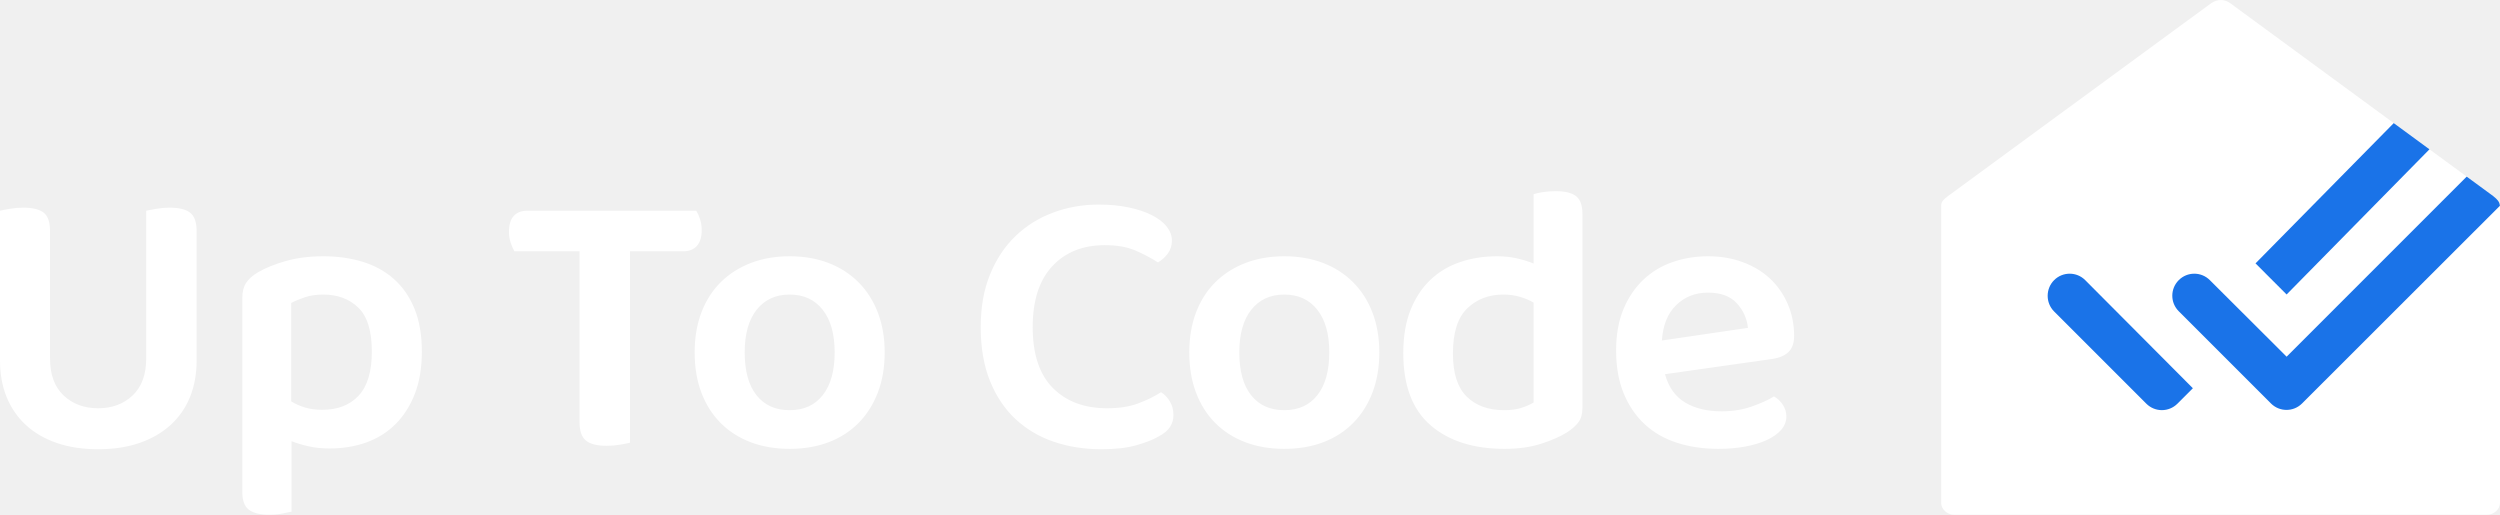
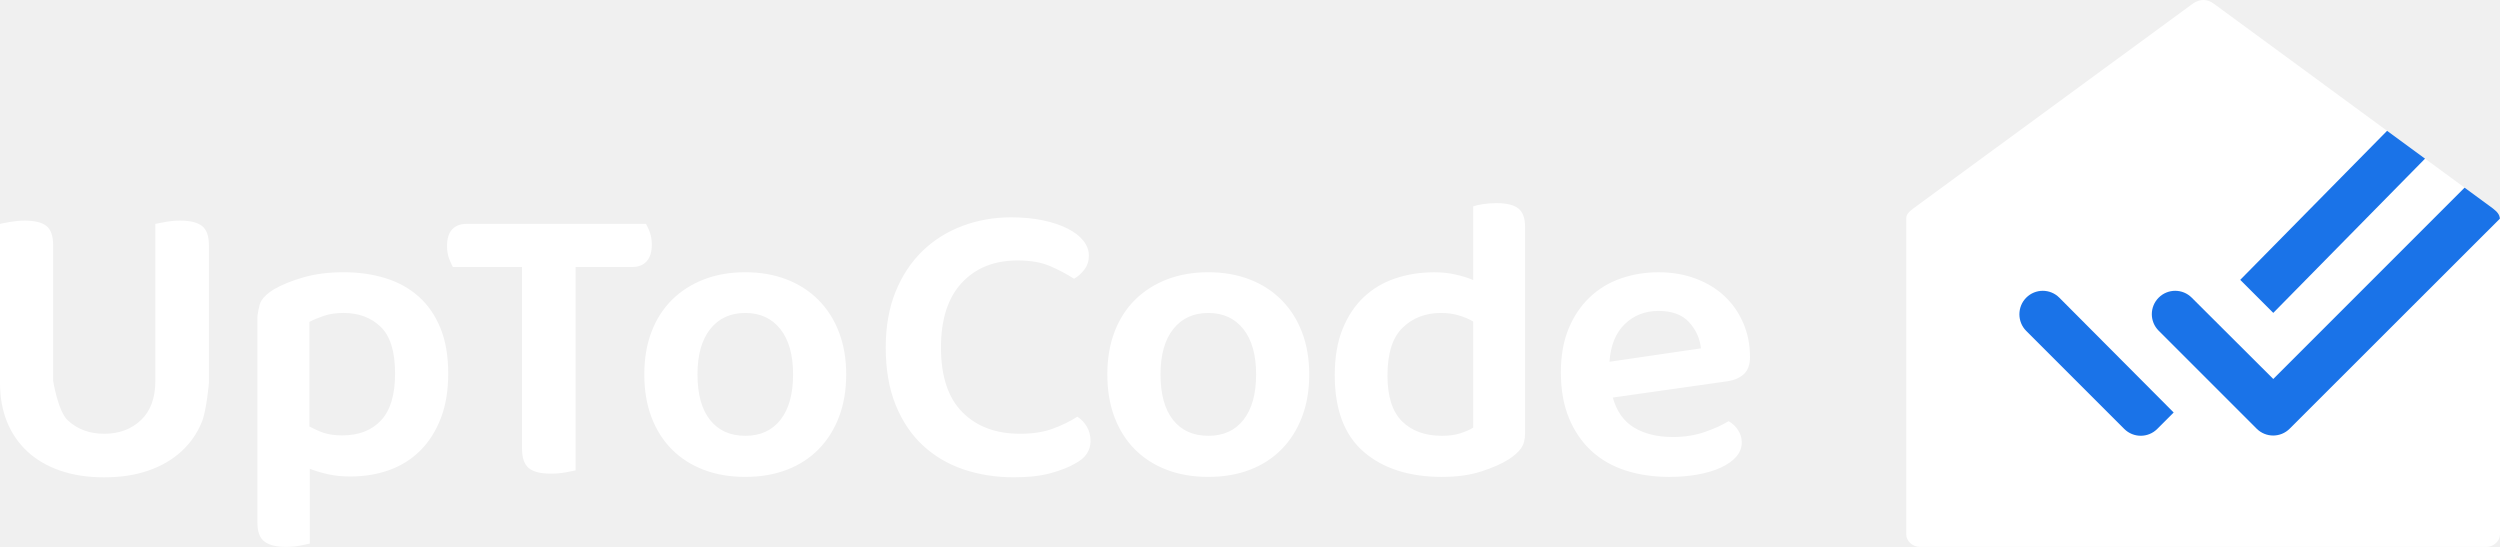
- <svg xmlns="http://www.w3.org/2000/svg" width="170px" height="35px" viewBox="0 0 170 35" version="1.1" id="svg11">
+ <svg xmlns="http://www.w3.org/2000/svg" width="160" height="35" viewBox="0 0 160 35" version="1.1" id="svg11">
  <defs id="defs15" />
-   <g id="up-to.-code" stroke="none" stroke-width="1" fill="none" fill-rule="evenodd">
-     <g id="logo" transform="translate(-606, -363)">
-       <g id="horiztonal-white" transform="translate(606, 363)">
-         <path d="M6.672,30.548 C7.727,30.548 8.667,30.405 9.493,30.118 C10.32,29.832 11.023,29.424 11.603,28.895 C12.183,28.365 12.623,27.732 12.922,26.994 C13.22,26.256 13.37,25.428 13.37,24.508 L13.37,24.508 L13.37,15.708 C13.37,15.1 13.22,14.684 12.922,14.458 C12.623,14.232 12.157,14.12 11.524,14.12 C11.225,14.12 10.926,14.146 10.627,14.198 C10.328,14.25 10.1,14.293 9.942,14.328 L9.942,14.328 L9.942,24.378 C9.942,25.471 9.634,26.308 9.019,26.89 C8.403,27.471 7.621,27.762 6.672,27.762 C5.722,27.762 4.94,27.471 4.325,26.89 C3.709,26.308 3.402,25.471 3.402,24.378 L3.402,24.378 L3.402,15.708 C3.402,15.1 3.257,14.684 2.967,14.458 C2.677,14.232 2.215,14.12 1.582,14.12 C1.283,14.12 0.98,14.146 0.672,14.198 C0.365,14.25 0.141,14.293 0,14.328 L0,14.328 L0,24.508 C0,25.428 0.149,26.256 0.448,26.994 C0.747,27.732 1.182,28.365 1.754,28.895 C2.325,29.424 3.024,29.832 3.85,30.118 C4.676,30.405 5.617,30.548 6.672,30.548 Z M18.296,35 C18.63,35 18.929,34.974 19.193,34.922 C19.457,34.87 19.668,34.826 19.826,34.792 L19.826,34.792 L19.826,30.001 C20.178,30.14 20.569,30.257 20.999,30.353 C21.43,30.448 21.9,30.496 22.41,30.496 C23.324,30.496 24.164,30.357 24.929,30.079 C25.693,29.802 26.353,29.385 26.906,28.83 C27.46,28.274 27.895,27.589 28.212,26.773 C28.528,25.957 28.686,25.002 28.686,23.909 C28.686,22.781 28.519,21.809 28.185,20.993 C27.851,20.177 27.385,19.505 26.788,18.975 C26.19,18.446 25.482,18.055 24.665,17.804 C23.847,17.552 22.955,17.426 21.988,17.426 C21.039,17.426 20.186,17.535 19.43,17.751 C18.674,17.968 18.041,18.224 17.532,18.52 C17.162,18.745 16.894,18.988 16.727,19.249 C16.56,19.509 16.477,19.847 16.477,20.264 L16.477,20.264 L16.477,33.464 C16.477,34.037 16.626,34.436 16.925,34.662 C17.224,34.887 17.681,35 18.296,35 Z M21.909,27.866 C21.47,27.866 21.079,27.814 20.736,27.71 C20.393,27.606 20.081,27.467 19.8,27.293 L19.8,27.293 L19.8,20.602 C20.063,20.464 20.375,20.333 20.736,20.212 C21.096,20.09 21.514,20.03 21.988,20.03 C22.955,20.03 23.746,20.325 24.362,20.915 C24.977,21.505 25.285,22.503 25.285,23.909 C25.285,25.263 24.986,26.261 24.388,26.903 C23.79,27.545 22.964,27.866 21.909,27.866 Z M41.256,30.314 C41.572,30.314 41.88,30.288 42.179,30.236 C42.477,30.183 42.697,30.14 42.838,30.105 L42.838,30.105 L42.838,17.088 L46.477,17.088 C46.864,17.088 47.167,16.966 47.387,16.723 C47.607,16.48 47.716,16.124 47.716,15.656 C47.716,15.378 47.677,15.122 47.598,14.888 C47.519,14.653 47.435,14.467 47.347,14.328 L47.347,14.328 L35.85,14.328 C35.463,14.328 35.16,14.445 34.94,14.679 C34.72,14.914 34.61,15.274 34.61,15.76 C34.61,16.037 34.65,16.289 34.729,16.515 C34.808,16.74 34.892,16.931 34.979,17.088 L34.979,17.088 L39.41,17.088 L39.41,28.725 C39.41,29.298 39.55,29.706 39.832,29.949 C40.113,30.192 40.588,30.314 41.256,30.314 Z M53.698,30.522 C54.682,30.522 55.57,30.37 56.361,30.066 C57.152,29.763 57.829,29.324 58.392,28.751 C58.954,28.179 59.389,27.489 59.697,26.682 C60.005,25.875 60.159,24.968 60.159,23.961 C60.159,22.972 60.005,22.073 59.697,21.266 C59.389,20.459 58.95,19.769 58.379,19.196 C57.807,18.624 57.126,18.185 56.335,17.882 C55.544,17.578 54.665,17.426 53.698,17.426 C52.731,17.426 51.852,17.578 51.061,17.882 C50.27,18.185 49.588,18.619 49.017,19.183 C48.446,19.748 48.006,20.433 47.698,21.24 C47.391,22.047 47.237,22.954 47.237,23.961 C47.237,24.985 47.391,25.901 47.698,26.708 C48.006,27.515 48.441,28.2 49.004,28.764 C49.566,29.329 50.243,29.763 51.034,30.066 C51.825,30.37 52.713,30.522 53.698,30.522 Z M53.698,27.892 C52.731,27.892 51.979,27.554 51.443,26.877 C50.907,26.2 50.639,25.228 50.639,23.961 C50.639,22.711 50.911,21.744 51.456,21.058 C52.001,20.372 52.748,20.03 53.698,20.03 C54.647,20.03 55.394,20.372 55.939,21.058 C56.484,21.744 56.757,22.711 56.757,23.961 C56.757,25.211 56.489,26.178 55.952,26.864 C55.416,27.55 54.665,27.892 53.698,27.892 Z M74.89,30.548 C75.839,30.548 76.635,30.457 77.277,30.275 C77.918,30.092 78.415,29.897 78.767,29.689 C79.136,29.498 79.399,29.281 79.558,29.038 C79.716,28.795 79.795,28.526 79.795,28.231 C79.795,27.884 79.716,27.576 79.558,27.307 C79.399,27.037 79.197,26.825 78.951,26.669 C78.494,26.964 77.971,27.22 77.382,27.437 C76.793,27.654 76.094,27.762 75.286,27.762 C73.739,27.762 72.508,27.302 71.594,26.382 C70.68,25.462 70.223,24.082 70.223,22.243 C70.223,20.437 70.666,19.058 71.554,18.103 C72.442,17.148 73.633,16.671 75.127,16.671 C75.954,16.671 76.648,16.793 77.211,17.036 C77.773,17.279 78.283,17.548 78.74,17.843 C78.986,17.704 79.206,17.508 79.399,17.257 C79.593,17.005 79.69,16.706 79.69,16.359 C79.69,16.029 79.575,15.716 79.347,15.421 C79.118,15.126 78.784,14.866 78.345,14.64 C77.905,14.415 77.378,14.237 76.762,14.107 C76.147,13.976 75.461,13.911 74.706,13.911 C73.616,13.911 72.583,14.093 71.607,14.458 C70.631,14.822 69.779,15.356 69.049,16.059 C68.319,16.762 67.744,17.63 67.322,18.663 C66.9,19.695 66.689,20.889 66.689,22.243 C66.689,23.649 66.9,24.872 67.322,25.914 C67.744,26.955 68.324,27.819 69.062,28.504 C69.801,29.19 70.666,29.702 71.66,30.04 C72.653,30.379 73.73,30.548 74.89,30.548 Z M87.332,30.522 C88.317,30.522 89.205,30.37 89.996,30.066 C90.787,29.763 91.464,29.324 92.026,28.751 C92.589,28.179 93.024,27.489 93.332,26.682 C93.639,25.875 93.793,24.968 93.793,23.961 C93.793,22.972 93.639,22.073 93.332,21.266 C93.024,20.459 92.584,19.769 92.013,19.196 C91.442,18.624 90.76,18.185 89.969,17.882 C89.178,17.578 88.299,17.426 87.332,17.426 C86.365,17.426 85.486,17.578 84.695,17.882 C83.904,18.185 83.223,18.619 82.651,19.183 C82.08,19.748 81.641,20.433 81.333,21.24 C81.025,22.047 80.871,22.954 80.871,23.961 C80.871,24.985 81.025,25.901 81.333,26.708 C81.641,27.515 82.076,28.2 82.638,28.764 C83.201,29.329 83.878,29.763 84.669,30.066 C85.46,30.37 86.348,30.522 87.332,30.522 Z M87.332,27.892 C86.365,27.892 85.614,27.554 85.078,26.877 C84.541,26.2 84.273,25.228 84.273,23.961 C84.273,22.711 84.546,21.744 85.091,21.058 C85.636,20.372 86.383,20.03 87.332,20.03 C88.282,20.03 89.029,20.372 89.574,21.058 C90.119,21.744 90.391,22.711 90.391,23.961 C90.391,25.211 90.123,26.178 89.587,26.864 C89.051,27.55 88.299,27.892 87.332,27.892 Z M102.306,30.522 C103.255,30.522 104.09,30.405 104.811,30.17 C105.532,29.936 106.112,29.68 106.552,29.402 C106.903,29.177 107.167,28.942 107.343,28.699 C107.519,28.456 107.606,28.135 107.606,27.736 L107.606,27.736 L107.606,14.536 C107.606,13.963 107.461,13.564 107.171,13.338 C106.881,13.113 106.42,13 105.787,13 C105.47,13 105.176,13.022 104.903,13.065 C104.631,13.108 104.424,13.156 104.284,13.208 L104.284,13.208 L104.284,17.921 C103.95,17.782 103.572,17.665 103.15,17.569 C102.728,17.474 102.28,17.426 101.805,17.426 C100.908,17.426 100.073,17.556 99.3,17.817 C98.526,18.077 97.854,18.476 97.282,19.014 C96.711,19.552 96.258,20.234 95.924,21.058 C95.59,21.882 95.423,22.867 95.423,24.013 C95.423,26.217 96.043,27.853 97.282,28.921 C98.522,29.988 100.196,30.522 102.306,30.522 Z M102.28,27.892 C101.207,27.892 100.359,27.584 99.735,26.968 C99.111,26.352 98.799,25.376 98.799,24.039 C98.799,22.616 99.124,21.592 99.774,20.967 C100.425,20.342 101.242,20.03 102.227,20.03 C102.631,20.03 103.009,20.082 103.361,20.186 C103.712,20.29 104.02,20.42 104.284,20.576 L104.284,20.576 L104.284,27.372 C104.055,27.51 103.778,27.632 103.453,27.736 C103.128,27.84 102.737,27.892 102.28,27.892 Z M116.858,30.522 C117.508,30.522 118.115,30.47 118.677,30.366 C119.24,30.262 119.728,30.114 120.141,29.923 C120.554,29.732 120.879,29.502 121.117,29.233 C121.354,28.964 121.473,28.656 121.473,28.309 C121.473,28.031 121.393,27.771 121.235,27.528 C121.077,27.285 120.875,27.094 120.629,26.955 C120.242,27.198 119.737,27.428 119.112,27.645 C118.488,27.862 117.807,27.97 117.069,27.97 C116.084,27.97 115.258,27.771 114.59,27.372 C113.922,26.972 113.465,26.33 113.219,25.445 L113.219,25.445 L120.55,24.404 C121.007,24.334 121.363,24.178 121.618,23.935 C121.873,23.692 122,23.327 122,22.841 C122,22.06 121.855,21.336 121.565,20.667 C121.275,19.999 120.875,19.426 120.365,18.949 C119.855,18.472 119.24,18.099 118.519,17.83 C117.798,17.561 117.007,17.426 116.146,17.426 C115.302,17.426 114.502,17.556 113.746,17.817 C112.99,18.077 112.326,18.476 111.755,19.014 C111.184,19.552 110.731,20.221 110.397,21.019 C110.063,21.817 109.896,22.755 109.896,23.831 C109.896,24.942 110.067,25.914 110.41,26.747 C110.753,27.58 111.228,28.279 111.834,28.843 C112.441,29.407 113.17,29.828 114.023,30.105 C114.876,30.383 115.82,30.522 116.858,30.522 Z M113.008,23.154 C113.078,22.112 113.403,21.31 113.983,20.746 C114.563,20.181 115.284,19.899 116.146,19.899 C117.007,19.899 117.658,20.138 118.097,20.615 C118.537,21.093 118.792,21.652 118.862,22.295 L118.862,22.295 L113.008,23.154 Z" id="UpToCode" fill="#FFFFFF" fill-rule="nonzero" />
+   <g id="up-to.-code" stroke="none" stroke-width="1" fill="none" fill-rule="evenodd" transform="translate(-10)">
+     <g id="logo" transform="translate(-606,-363)">
+       <g id="horiztonal-white" transform="translate(606,363)">
+         <path d="m 16.672,30.548 c 1.055,0 1.995,-0.143 2.822,-0.43 0.826,-0.286 1.529,-0.694 2.11,-1.224 0.58,-0.529 1.02,-1.163 1.319,-1.901 0.299,-0.738 0.448,-2.486 0.448,-2.486 v 0 -8.8 c 0,-0.607 -0.149,-1.024 -0.448,-1.25 -0.299,-0.226 -0.765,-0.338 -1.398,-0.338 -0.299,0 -0.598,0.026 -0.897,0.078 -0.299,0.052 -0.686,0.13 -0.686,0.13 v 0 10.05 c 0,1.093 -0.308,1.931 -0.923,2.512 -0.615,0.581 -1.398,0.872 -2.347,0.872 -0.949,0 -1.732,-0.291 -2.347,-0.872 -0.615,-0.581 -0.923,-2.512 -0.923,-2.512 v 0 -8.67 c 0,-0.607 -0.145,-1.024 -0.435,-1.25 -0.29,-0.226 -0.752,-0.338 -1.384,-0.338 -0.299,0 -0.602,0.026 -0.91,0.078 C 10.365,14.25 10,14.328 10,14.328 v 0 10.18 c 0,0.92 0.149,1.749 0.448,2.486 0.299,0.738 0.734,1.371 1.305,1.901 0.571,0.529 1.27,0.937 2.096,1.224 0.826,0.286 1.767,0.43 2.822,0.43 z M 28.296,35 c 0.334,0 0.633,-0.026 0.897,-0.078 0.264,-0.052 0.633,-0.13 0.633,-0.13 v 0 -4.791 c 0.352,0.139 0.743,0.256 1.173,0.351 0.431,0.095 0.901,0.143 1.411,0.143 0.914,0 1.754,-0.139 2.518,-0.417 0.765,-0.278 1.424,-0.694 1.978,-1.25 0.554,-0.555 0.989,-1.241 1.305,-2.057 0.316,-0.816 0.475,-1.77 0.475,-2.864 0,-1.128 -0.167,-2.1 -0.501,-2.916 -0.334,-0.816 -0.8,-1.488 -1.398,-2.018 -0.598,-0.529 -1.305,-0.92 -2.123,-1.172 -0.817,-0.252 -1.71,-0.378 -2.677,-0.378 -0.949,0 -1.802,0.108 -2.558,0.325 -0.756,0.217 -1.389,0.473 -1.899,0.768 -0.369,0.226 -0.637,0.469 -0.804,0.729 -0.167,0.26 -0.251,1.015 -0.251,1.015 v 0 13.2 c 0,0.573 0.149,0.972 0.448,1.198 C 27.224,34.887 27.681,35 28.296,35 Z m 3.613,-7.134 c -0.44,0 -0.831,-0.052 -1.173,-0.156 -0.343,-0.104 -0.936,-0.417 -0.936,-0.417 v 0 -6.691 c 0.264,-0.139 0.576,-0.269 0.936,-0.391 0.36,-0.121 0.778,-0.182 1.253,-0.182 0.967,0 1.758,0.295 2.373,0.885 0.615,0.59 0.923,1.588 0.923,2.994 0,1.354 -0.299,2.352 -0.897,2.994 -0.598,0.642 -1.424,0.963 -2.479,0.963 z m 13.346,2.447 c 0.316,0 0.624,-0.026 0.923,-0.078 0.299,-0.052 0.659,-0.13 0.659,-0.13 v 0 -13.018 h 3.639 c 0.387,0 0.69,-0.121 0.91,-0.364 0.22,-0.243 0.33,-0.599 0.33,-1.067 0,-0.278 -0.04,-0.534 -0.119,-0.768 -0.079,-0.234 -0.251,-0.56 -0.251,-0.56 v 0 H 39.85 c -0.387,0 -0.69,0.117 -0.91,0.351 -0.22,0.234 -0.33,0.594 -0.33,1.08 0,0.278 0.04,0.529 0.119,0.755 0.079,0.226 0.251,0.573 0.251,0.573 v 0 h 4.43 v 11.638 c 0,0.573 0.141,0.981 0.422,1.224 0.281,0.243 0.756,0.364 1.424,0.364 z m 12.442,0.208 c 0.985,0 1.872,-0.152 2.663,-0.456 0.791,-0.304 1.468,-0.742 2.031,-1.315 0.563,-0.573 0.998,-1.263 1.305,-2.07 0.308,-0.807 0.461,-1.714 0.461,-2.721 0,-0.989 -0.154,-1.888 -0.461,-2.695 -0.308,-0.807 -0.747,-1.497 -1.319,-2.07 -0.571,-0.573 -1.253,-1.011 -2.044,-1.315 -0.791,-0.304 -1.67,-0.456 -2.637,-0.456 -0.967,0 -1.846,0.152 -2.637,0.456 -0.791,0.304 -1.472,0.738 -2.044,1.302 -0.571,0.564 -1.011,1.25 -1.319,2.057 -0.308,0.807 -0.461,1.714 -0.461,2.721 0,1.024 0.154,1.94 0.461,2.747 0.308,0.807 0.743,1.493 1.305,2.057 0.563,0.564 1.239,0.998 2.031,1.302 0.791,0.304 1.679,0.456 2.663,0.456 z m 0,-2.63 c -0.967,0 -1.718,-0.338 -2.255,-1.015 C 54.907,26.2 54.639,25.228 54.639,23.961 c 0,-1.25 0.272,-2.217 0.817,-2.903 0.545,-0.686 1.292,-1.028 2.242,-1.028 0.949,0 1.697,0.343 2.242,1.028 0.545,0.686 0.817,1.653 0.817,2.903 0,1.25 -0.268,2.217 -0.804,2.903 -0.536,0.686 -1.288,1.028 -2.255,1.028 z m 17.192,2.656 c 0.949,0 1.745,-0.091 2.387,-0.273 0.642,-0.182 1.138,-0.378 1.49,-0.586 0.369,-0.191 0.633,-0.408 0.791,-0.651 0.158,-0.243 0.237,-0.512 0.237,-0.807 0,-0.347 -0.079,-0.655 -0.237,-0.924 -0.158,-0.269 -0.36,-0.482 -0.607,-0.638 -0.457,0.295 -0.98,0.551 -1.569,0.768 -0.589,0.217 -1.288,0.325 -2.096,0.325 -1.547,0 -2.778,-0.46 -3.692,-1.38 -0.914,-0.92 -1.371,-2.3 -1.371,-4.14 0,-1.805 0.444,-3.185 1.332,-4.14 0.888,-0.955 2.079,-1.432 3.573,-1.432 0.826,0 1.521,0.121 2.083,0.364 0.563,0.243 1.072,0.512 1.529,0.807 0.246,-0.139 0.466,-0.334 0.659,-0.586 0.193,-0.252 0.29,-0.551 0.29,-0.898 0,-0.33 -0.114,-0.642 -0.343,-0.937 -0.229,-0.295 -0.563,-0.555 -1.002,-0.781 -0.44,-0.226 -0.967,-0.404 -1.582,-0.534 -0.615,-0.13 -1.301,-0.195 -2.057,-0.195 -1.09,0 -2.123,0.182 -3.099,0.547 -0.976,0.364 -1.828,0.898 -2.558,1.601 -0.73,0.703 -1.305,1.571 -1.727,2.604 -0.422,1.033 -0.633,2.226 -0.633,3.58 0,1.406 0.211,2.63 0.633,3.671 0.422,1.041 1.002,1.905 1.74,2.591 0.738,0.686 1.604,1.198 2.598,1.536 0.993,0.338 2.07,0.508 3.23,0.508 z m 12.442,-0.026 c 0.985,0 1.872,-0.152 2.663,-0.456 0.791,-0.304 1.468,-0.742 2.031,-1.315 0.563,-0.573 0.998,-1.263 1.305,-2.07 0.308,-0.807 0.461,-1.714 0.461,-2.721 0,-0.989 -0.154,-1.888 -0.461,-2.695 -0.308,-0.807 -0.747,-1.497 -1.319,-2.07 -0.571,-0.573 -1.253,-1.011 -2.044,-1.315 -0.791,-0.304 -1.67,-0.456 -2.637,-0.456 -0.967,0 -1.846,0.152 -2.637,0.456 -0.791,0.304 -1.472,0.738 -2.044,1.302 -0.571,0.564 -1.011,1.25 -1.319,2.057 -0.308,0.807 -0.461,1.714 -0.461,2.721 0,1.024 0.154,1.94 0.461,2.747 0.308,0.807 0.743,1.493 1.305,2.057 0.563,0.564 1.239,0.998 2.031,1.302 0.791,0.304 1.679,0.456 2.663,0.456 z m 0,-2.63 c -0.967,0 -1.718,-0.338 -2.255,-1.015 C 84.541,26.2 84.273,25.228 84.273,23.961 c 0,-1.25 0.272,-2.217 0.817,-2.903 0.545,-0.686 1.292,-1.028 2.242,-1.028 0.949,0 1.697,0.343 2.242,1.028 0.545,0.686 0.817,1.653 0.817,2.903 0,1.25 -0.268,2.217 -0.804,2.903 -0.536,0.686 -1.288,1.028 -2.255,1.028 z m 14.974,2.63 c 0.949,0 1.784,-0.117 2.505,-0.351 0.721,-0.234 1.301,-0.49 1.74,-0.768 0.352,-0.226 0.615,-0.46 0.791,-0.703 0.176,-0.243 0.264,-0.564 0.264,-0.963 v 0 -13.2 c 0,-0.573 -0.145,-0.972 -0.435,-1.198 C 106.881,13.113 106.42,13 105.787,13 c -0.316,0 -0.611,0.022 -0.883,0.065 -0.273,0.043 -0.479,0.091 -0.62,0.143 v 0 4.712 c -0.334,-0.139 -0.712,-0.256 -1.134,-0.351 -0.422,-0.095 -0.87,-0.143 -1.345,-0.143 -0.897,0 -1.732,0.13 -2.505,0.391 -0.774,0.26 -1.446,0.66 -2.017,1.198 -0.571,0.538 -1.024,1.219 -1.358,2.044 -0.334,0.824 -0.501,1.809 -0.501,2.955 0,2.204 0.62,3.84 1.859,4.908 1.239,1.067 2.914,1.601 5.024,1.601 z m -0.026,-2.63 c -1.072,0 -1.921,-0.308 -2.545,-0.924 -0.624,-0.616 -0.936,-1.593 -0.936,-2.929 0,-1.423 0.325,-2.447 0.976,-3.072 0.65,-0.625 1.468,-0.937 2.452,-0.937 0.404,0 0.782,0.052 1.134,0.156 0.352,0.104 0.659,0.234 0.923,0.391 v 0 6.795 c -0.229,0.139 -0.505,0.26 -0.831,0.364 -0.325,0.104 -0.716,0.156 -1.173,0.156 z m 14.578,2.63 c 0.65,0 1.257,-0.052 1.82,-0.156 0.563,-0.104 1.05,-0.252 1.464,-0.443 0.413,-0.191 0.738,-0.421 0.976,-0.69 0.237,-0.269 0.356,-0.577 0.356,-0.924 0,-0.278 -0.079,-0.538 -0.237,-0.781 -0.158,-0.243 -0.36,-0.434 -0.607,-0.573 -0.387,0.243 -0.892,0.473 -1.516,0.69 -0.624,0.217 -1.305,0.325 -2.044,0.325 -0.985,0 -1.811,-0.2 -2.479,-0.599 -0.668,-0.399 -1.125,-1.041 -1.371,-1.927 v 0 l 7.331,-1.041 c 0.457,-0.069 0.813,-0.226 1.068,-0.469 C 121.873,23.692 122,23.327 122,22.841 c 0,-0.781 -0.145,-1.506 -0.435,-2.174 -0.29,-0.668 -0.69,-1.241 -1.2,-1.718 -0.51,-0.477 -1.125,-0.85 -1.846,-1.12 -0.721,-0.269 -1.512,-0.404 -2.373,-0.404 -0.844,0 -1.644,0.13 -2.4,0.391 -0.756,0.26 -1.42,0.66 -1.991,1.198 -0.571,0.538 -1.024,1.206 -1.358,2.005 -0.334,0.798 -0.501,1.736 -0.501,2.812 0,1.111 0.171,2.083 0.514,2.916 0.343,0.833 0.817,1.532 1.424,2.096 0.607,0.564 1.336,0.985 2.189,1.263 0.853,0.278 1.798,0.417 2.835,0.417 z m -3.85,-7.368 c 0.07,-1.041 0.396,-1.844 0.976,-2.408 0.58,-0.564 1.301,-0.846 2.162,-0.846 0.861,0 1.512,0.239 1.951,0.716 0.44,0.477 0.694,1.037 0.765,1.679 v 0 z" id="UpToCode" fill="#ffffff" fill-rule="nonzero" />
        <path d="M 150.361,0.218 132.443,13.348 c -0.293,0.227 -0.435,0.37 -0.443,0.619 0,6.73 0,13.498 0,20.24 C 132,34.622 132.41,35 132.86,35 h 36.279 c 0.45,0 0.86,-0.378 0.86,-0.793 V 14.178 c 0.019,-0.406 -0.111,-0.567 -0.457,-0.842 L 151.691,0.243 c -0.427,-0.324 -0.897,-0.315 -1.33,-0.025 z" id="Path" fill="#ffffff" />
        <path d="m 139.68,19.05 c 0.585,-0.585 1.53,-0.585 2.115,0 v 0 l 7.32,7.35 -1.05,1.05 c -0.585,0.585 -1.53,0.585 -2.115,0 v 0 l -6.27,-6.27 c -0.585,-0.585 -0.585,-1.545 0,-2.13 z m 28.054,-7.04 1.807,1.326 c 0.287,0.229 0.426,0.379 0.453,0.657 L 156.54,27.435 c -0.585,0.585 -1.53,0.585 -2.115,0 v 0 l -6.27,-6.27 c -0.585,-0.585 -0.585,-1.53 0,-2.115 0.585,-0.585 1.53,-0.585 2.115,0 v 0 l 5.22,5.205 z m -4.96,-3.638 2.429,1.781 -9.713,9.872 -2.115,-2.115 z" id="Combined-Shape" fill="#000000" style="fill:#1a73e8;fill-opacity:1" />
      </g>
    </g>
  </g>
</svg>
